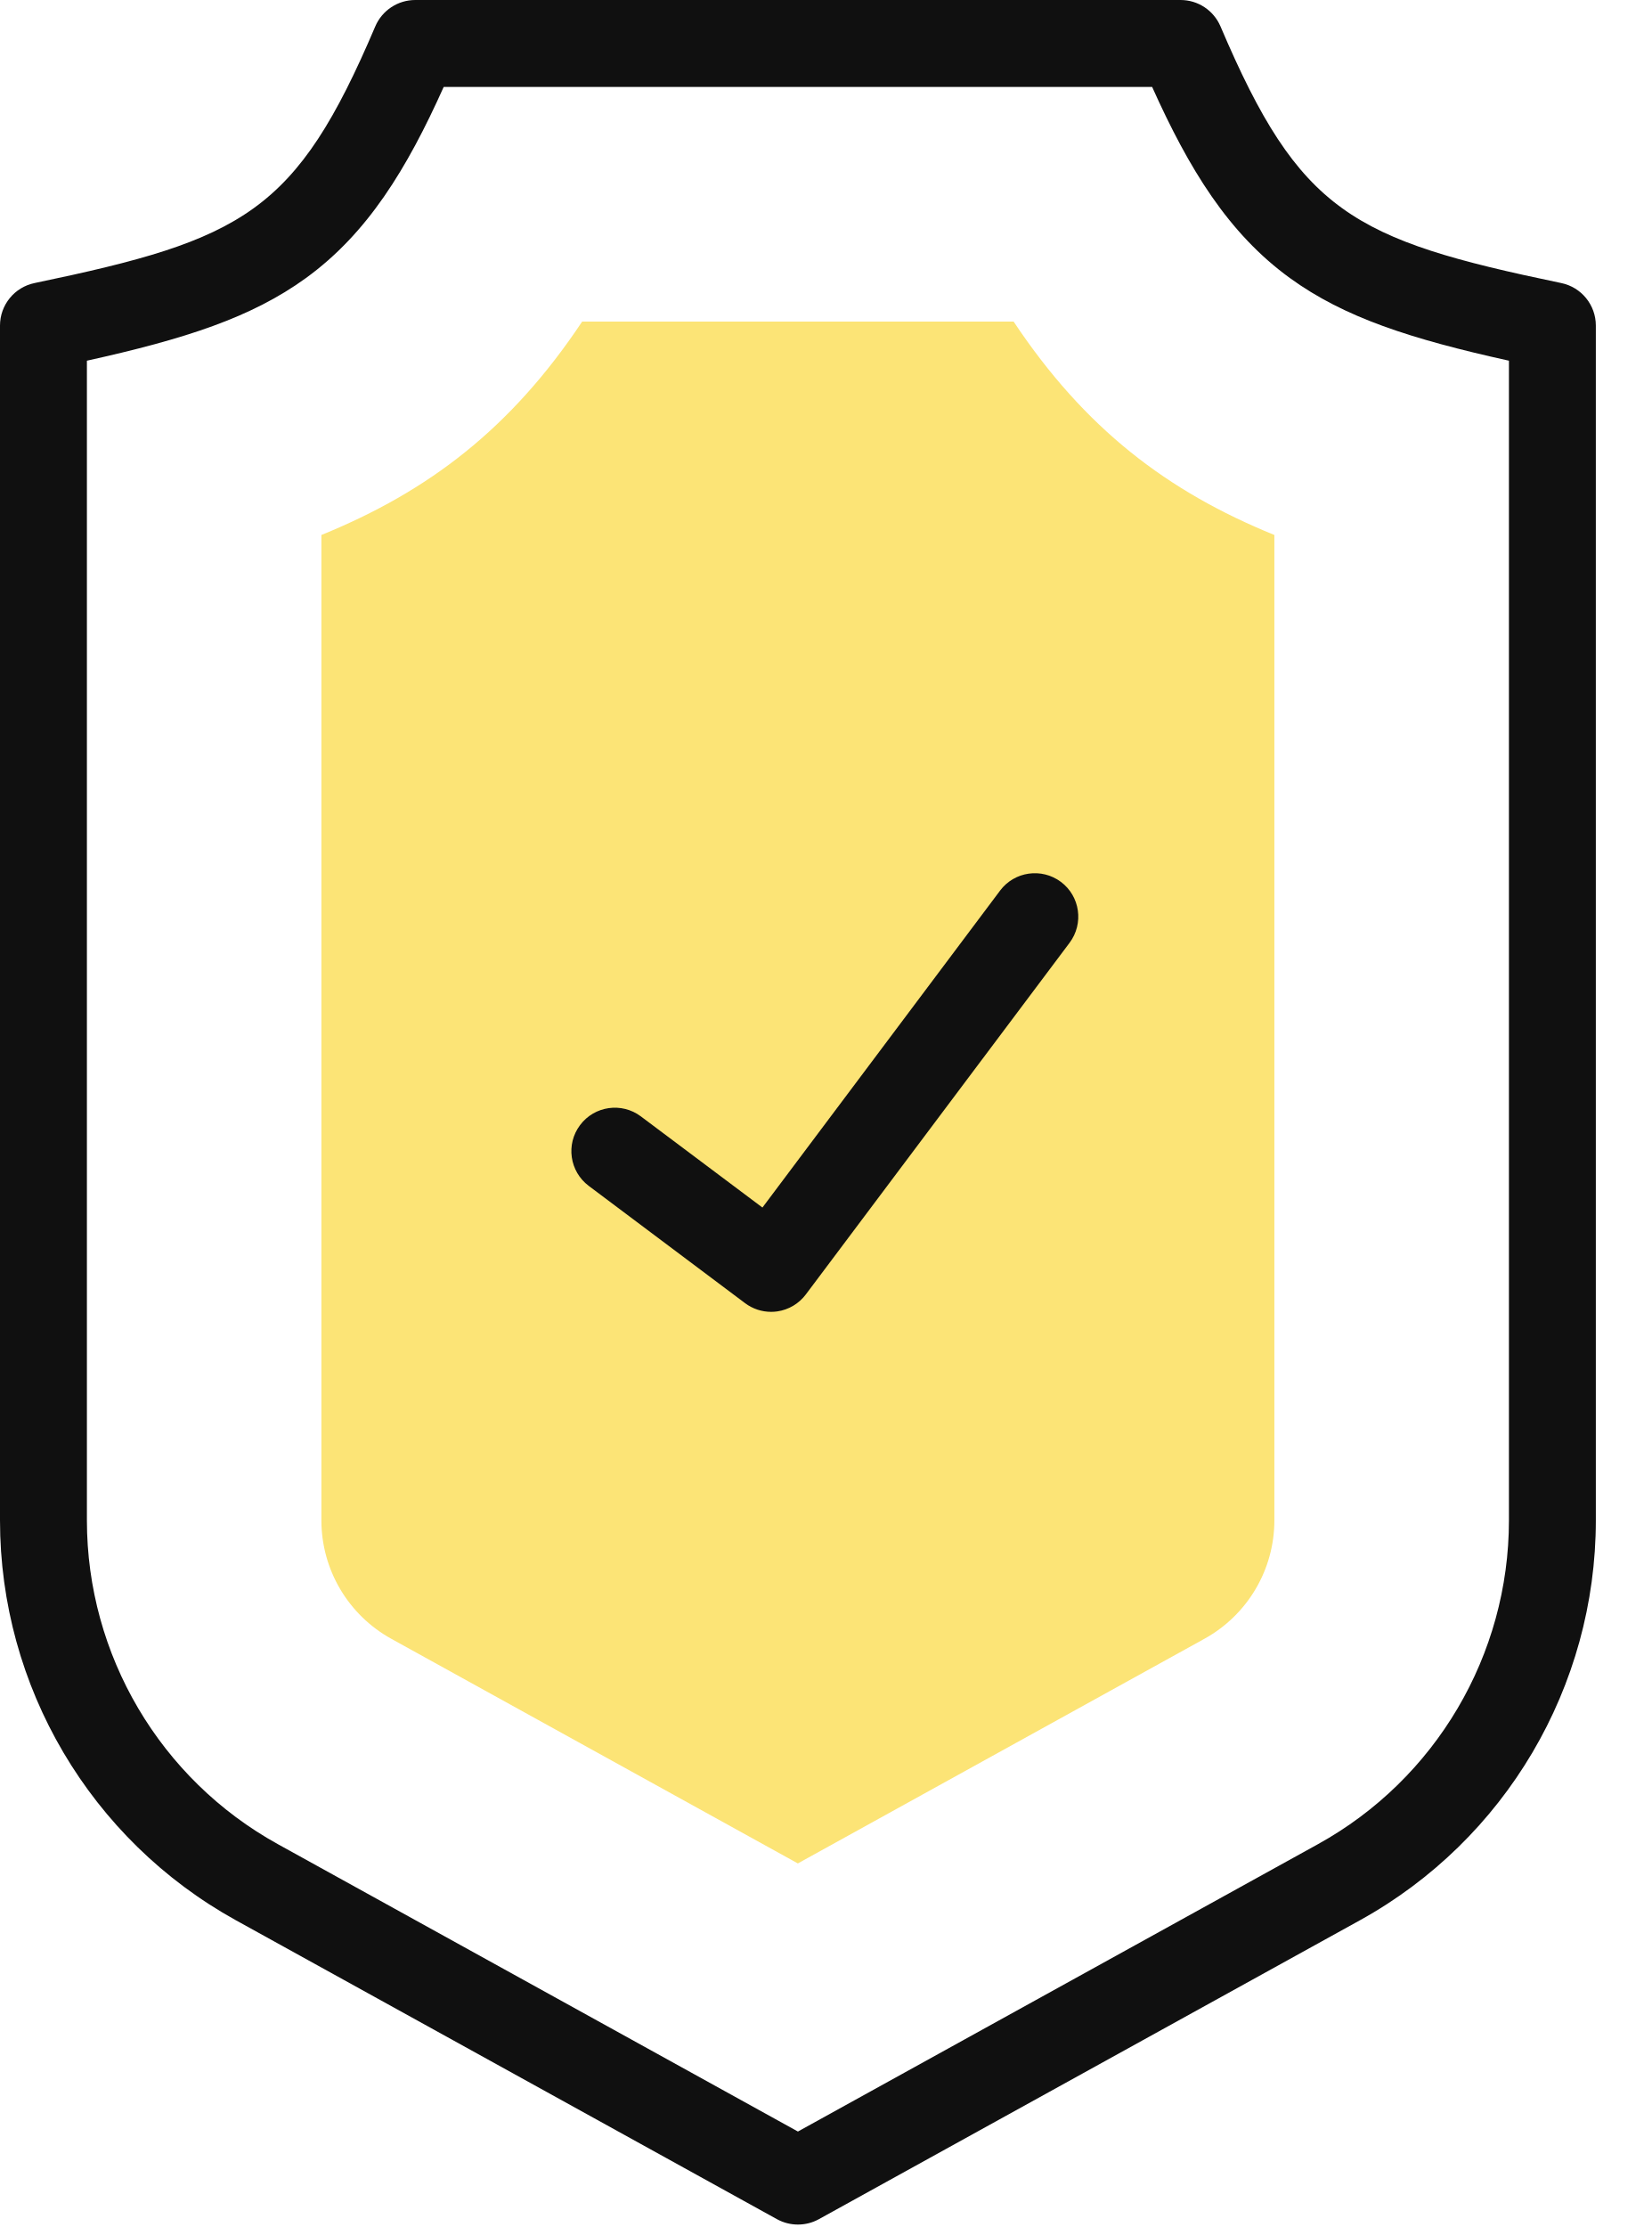
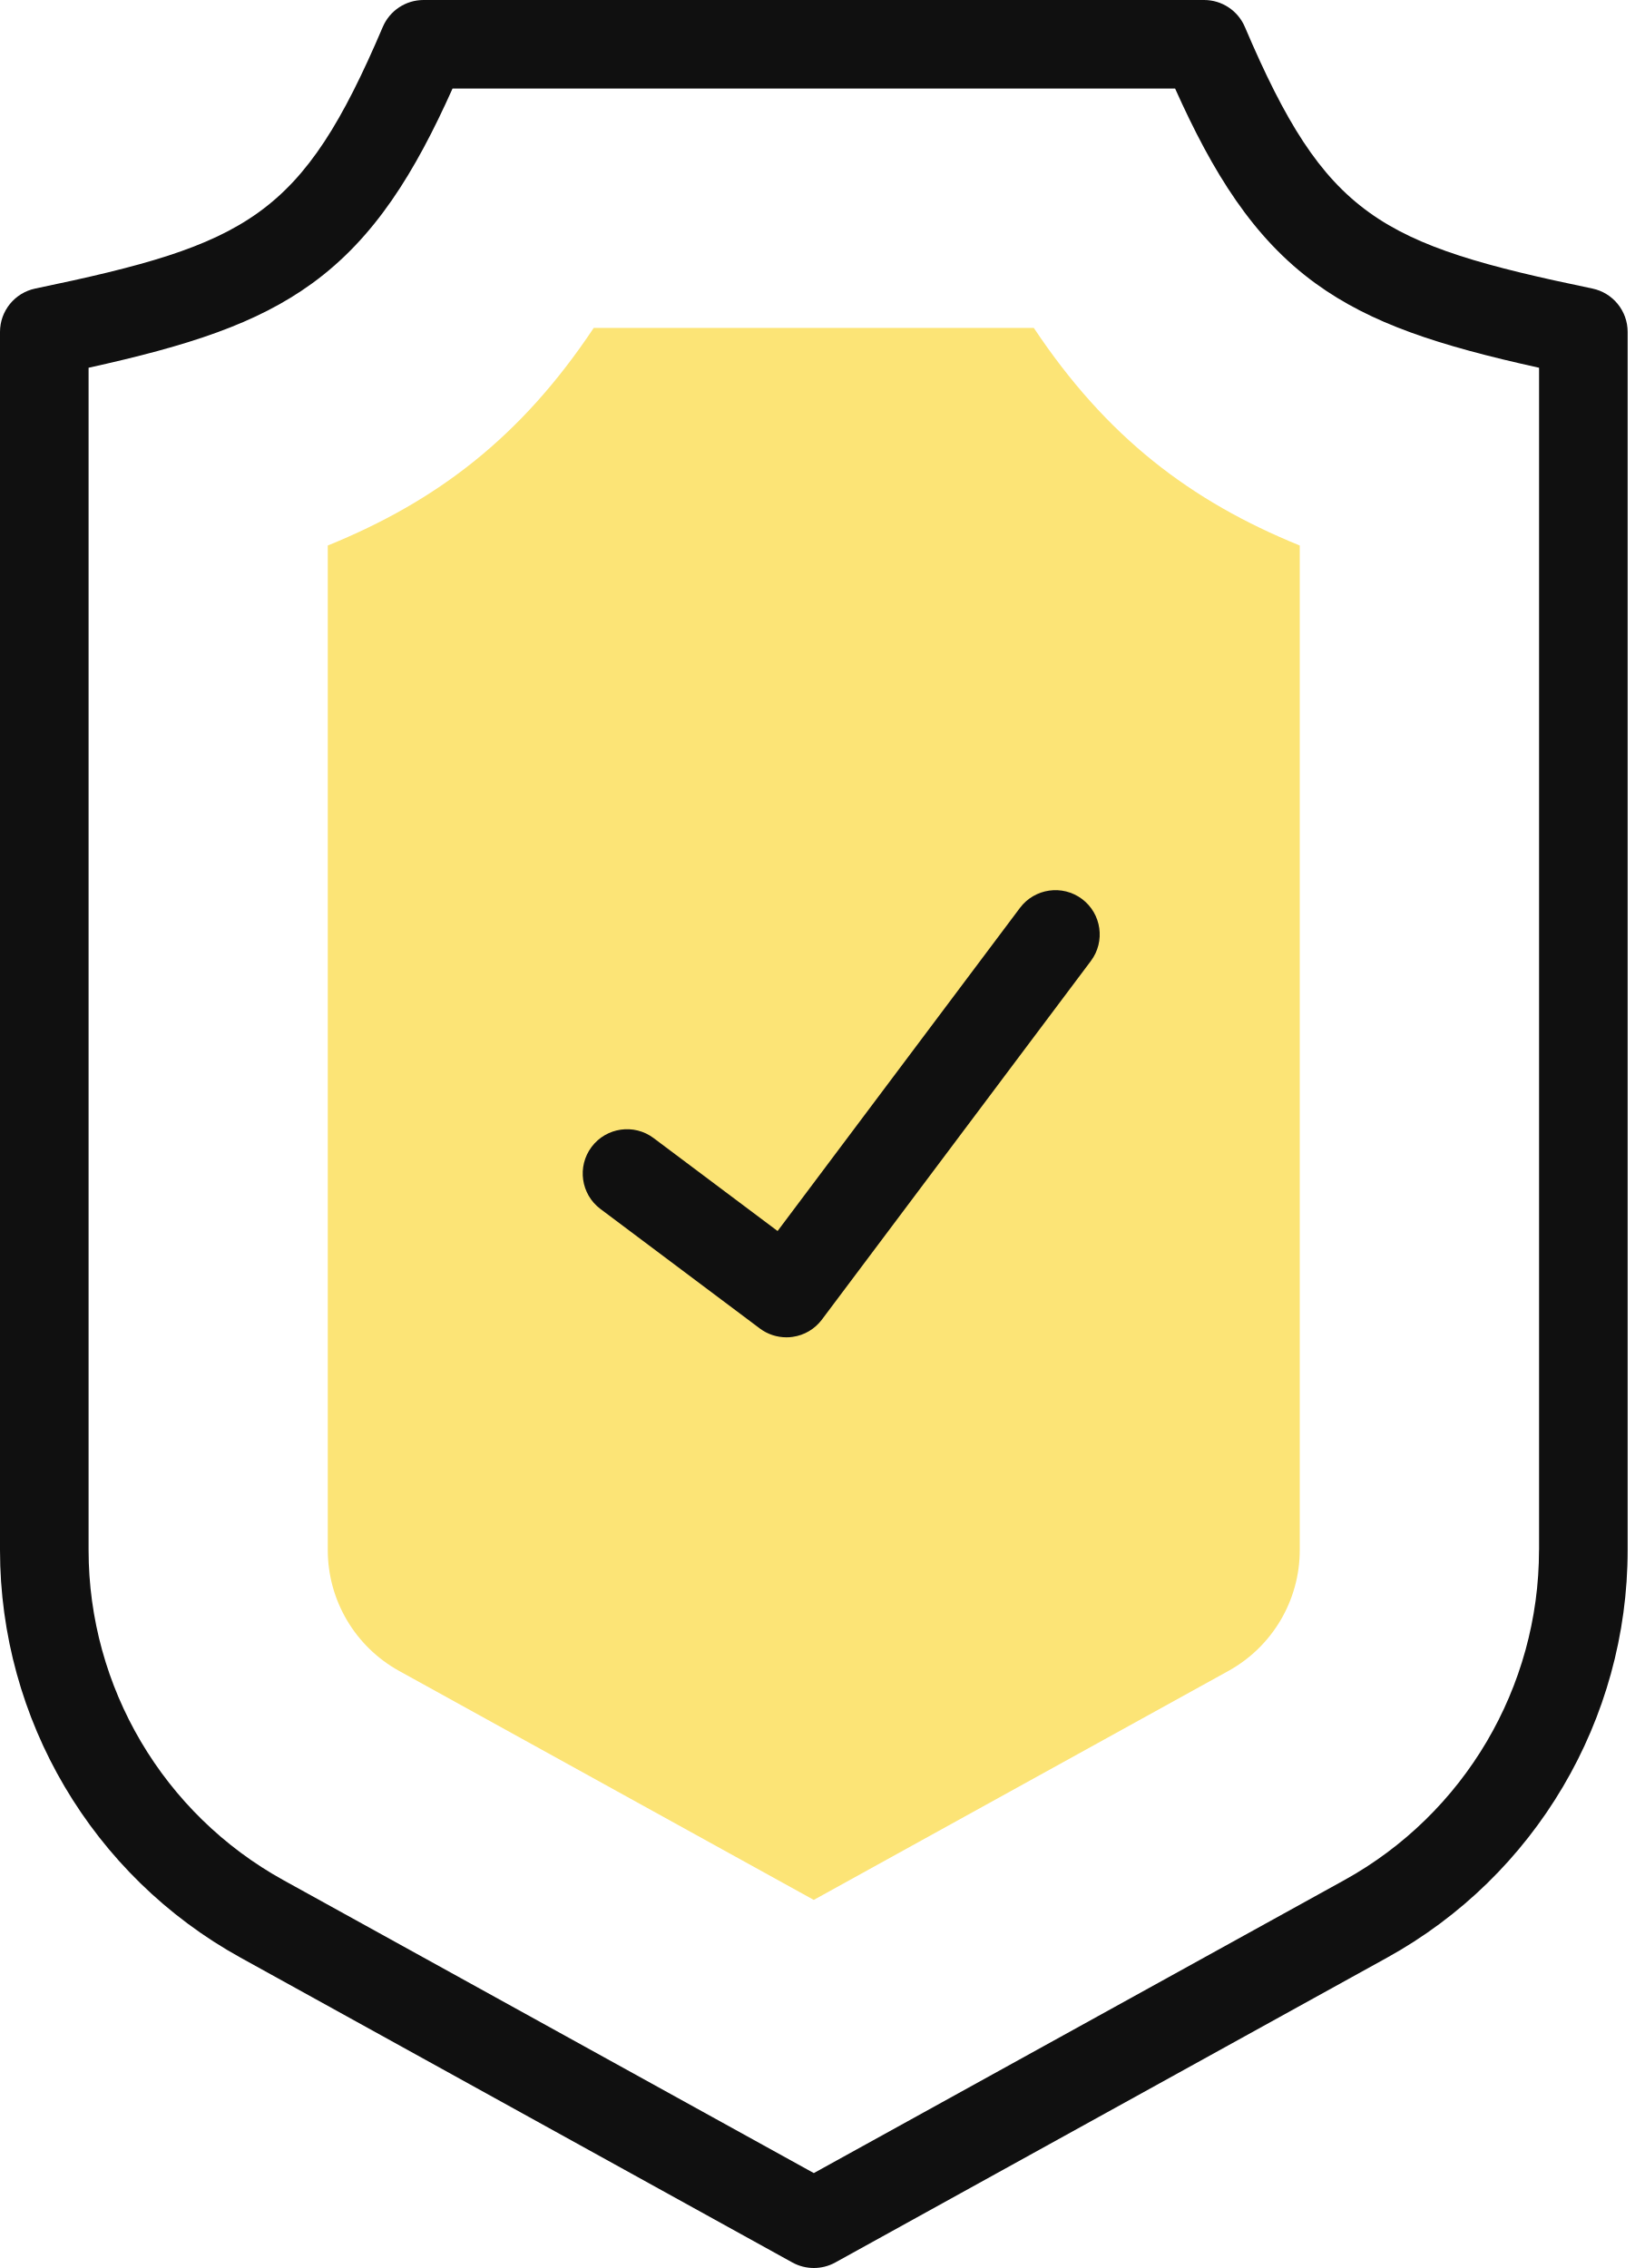
- <svg xmlns="http://www.w3.org/2000/svg" width="23" height="31" viewBox="0 0 23 31" fill="none">
-   <path d="M5.448 22.812C4.848 22.48 4.475 21.849 4.475 21.163V7.447C5.969 6.839 7.115 5.964 8.106 4.476H14.113C15.104 5.964 16.249 6.839 17.744 7.447V21.163C17.744 21.849 17.371 22.48 16.77 22.812L11.109 25.939L5.448 22.812Z" fill="#FCE476" />
-   <path d="M21.738 3.94C18.827 3.334 18.098 2.96 16.994 0.368C16.899 0.145 16.681 0 16.438 0H5.782C5.539 0 5.32 0.145 5.225 0.368C4.122 2.96 3.393 3.334 0.482 3.94C0.201 3.998 0 4.245 0 4.532V21.163C0 23.477 1.259 25.61 3.284 26.73L10.818 30.891C10.909 30.941 11.009 30.966 11.11 30.966C11.211 30.966 11.312 30.941 11.402 30.891L18.936 26.73C20.961 25.611 22.22 23.477 22.22 21.163V4.532C22.22 4.245 22.019 3.998 21.738 3.94ZM21.01 21.163C21.01 23.037 19.991 24.765 18.351 25.671L11.11 29.671L3.869 25.671C2.229 24.765 1.21 23.037 1.21 21.163V5.021C2.579 4.718 3.502 4.42 4.259 3.871C5.117 3.249 5.664 2.354 6.178 1.21H16.042C16.556 2.354 17.103 3.249 17.961 3.871C18.718 4.42 19.641 4.718 21.01 5.021V21.163H21.01Z" fill="#101010" />
-   <path d="M14.772 12.276C14.504 12.076 14.125 12.13 13.925 12.397L10.616 16.809L8.923 15.54C8.656 15.34 8.277 15.394 8.077 15.661C7.876 15.928 7.93 16.307 8.198 16.508L10.374 18.14C10.479 18.219 10.607 18.261 10.737 18.261C10.765 18.261 10.794 18.259 10.822 18.255C10.981 18.232 11.124 18.147 11.22 18.019L14.893 13.123C15.093 12.855 15.039 12.476 14.772 12.276Z" fill="#101010" />
+ <svg xmlns="http://www.w3.org/2000/svg" width="29" height="40" viewBox="0 0 29 40" fill="none">
+   <path d="M7.037 29.469C6.262 29.04 5.78 28.224 5.78 27.338V9.621C7.71 8.836 9.19 7.706 10.47 5.783H18.23C19.51 7.706 20.99 8.836 22.92 9.621V27.338C22.92 28.224 22.438 29.04 21.663 29.469L14.35 33.508L7.037 29.469Z" fill="#FCE476" />
+   <path d="M28.08 5.089C24.319 4.307 23.378 3.823 21.952 0.475C21.829 0.187 21.547 0 21.233 0H7.469C7.155 0 6.873 0.187 6.75 0.475C5.324 3.823 4.382 4.307 0.622 5.089C0.26 5.164 0 5.484 0 5.854V27.337C0 30.326 1.626 33.082 4.243 34.527L13.973 39.903C14.091 39.968 14.221 40 14.351 40C14.481 40 14.611 39.968 14.729 39.903L24.459 34.527C27.076 33.082 28.702 30.326 28.702 27.337V5.854C28.702 5.484 28.442 5.164 28.08 5.089ZM27.139 27.337C27.139 29.758 25.823 31.989 23.704 33.16L14.351 38.326L4.998 33.16C2.879 31.989 1.562 29.758 1.562 27.337V6.486C3.331 6.095 4.524 5.709 5.501 5C6.61 4.196 7.317 3.04 7.98 1.562H20.722C21.385 3.04 22.093 4.196 23.201 5C24.178 5.709 25.371 6.095 27.14 6.486V27.337H27.139Z" fill="#101010" />
+   <path d="M19.08 15.855C18.735 15.597 18.245 15.667 17.986 16.012L13.712 21.711L11.526 20.072C11.181 19.813 10.691 19.883 10.432 20.228C10.173 20.573 10.243 21.063 10.588 21.322L13.399 23.43C13.535 23.532 13.7 23.586 13.868 23.586C13.905 23.586 13.942 23.584 13.979 23.578C14.184 23.549 14.369 23.439 14.493 23.274L19.236 16.949C19.495 16.604 19.425 16.114 19.08 15.855Z" fill="#101010" />
</svg>
